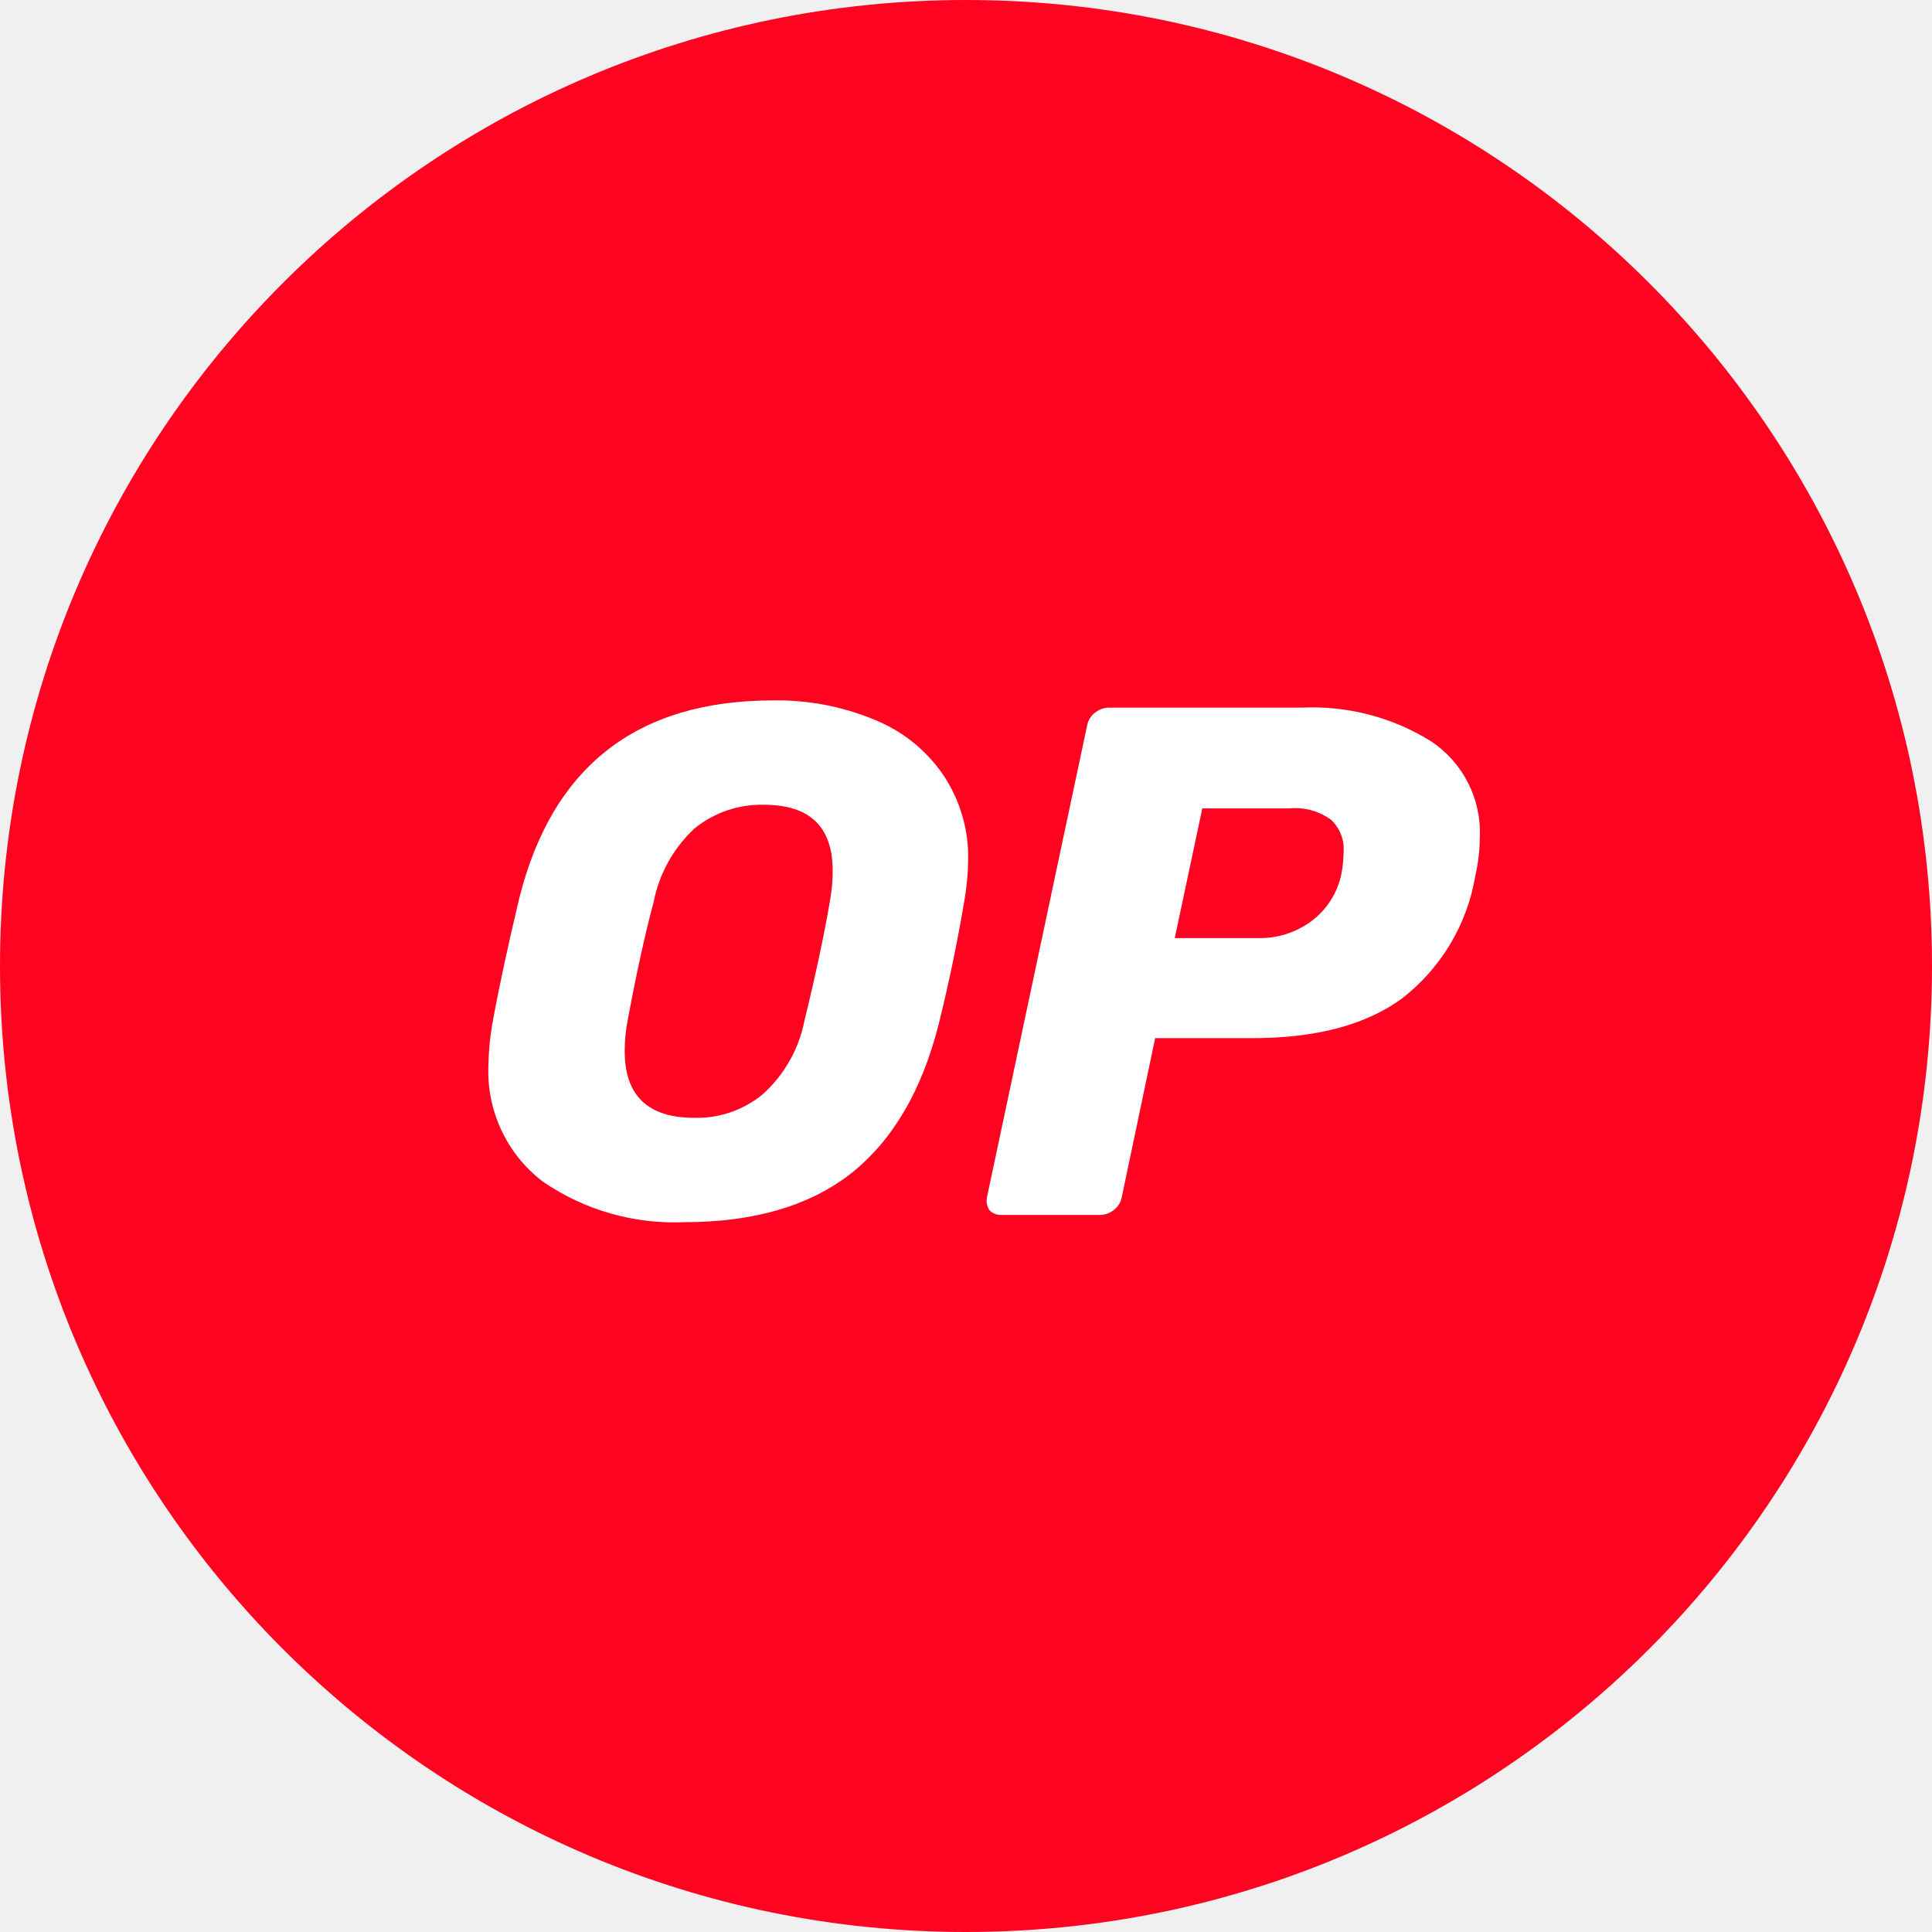
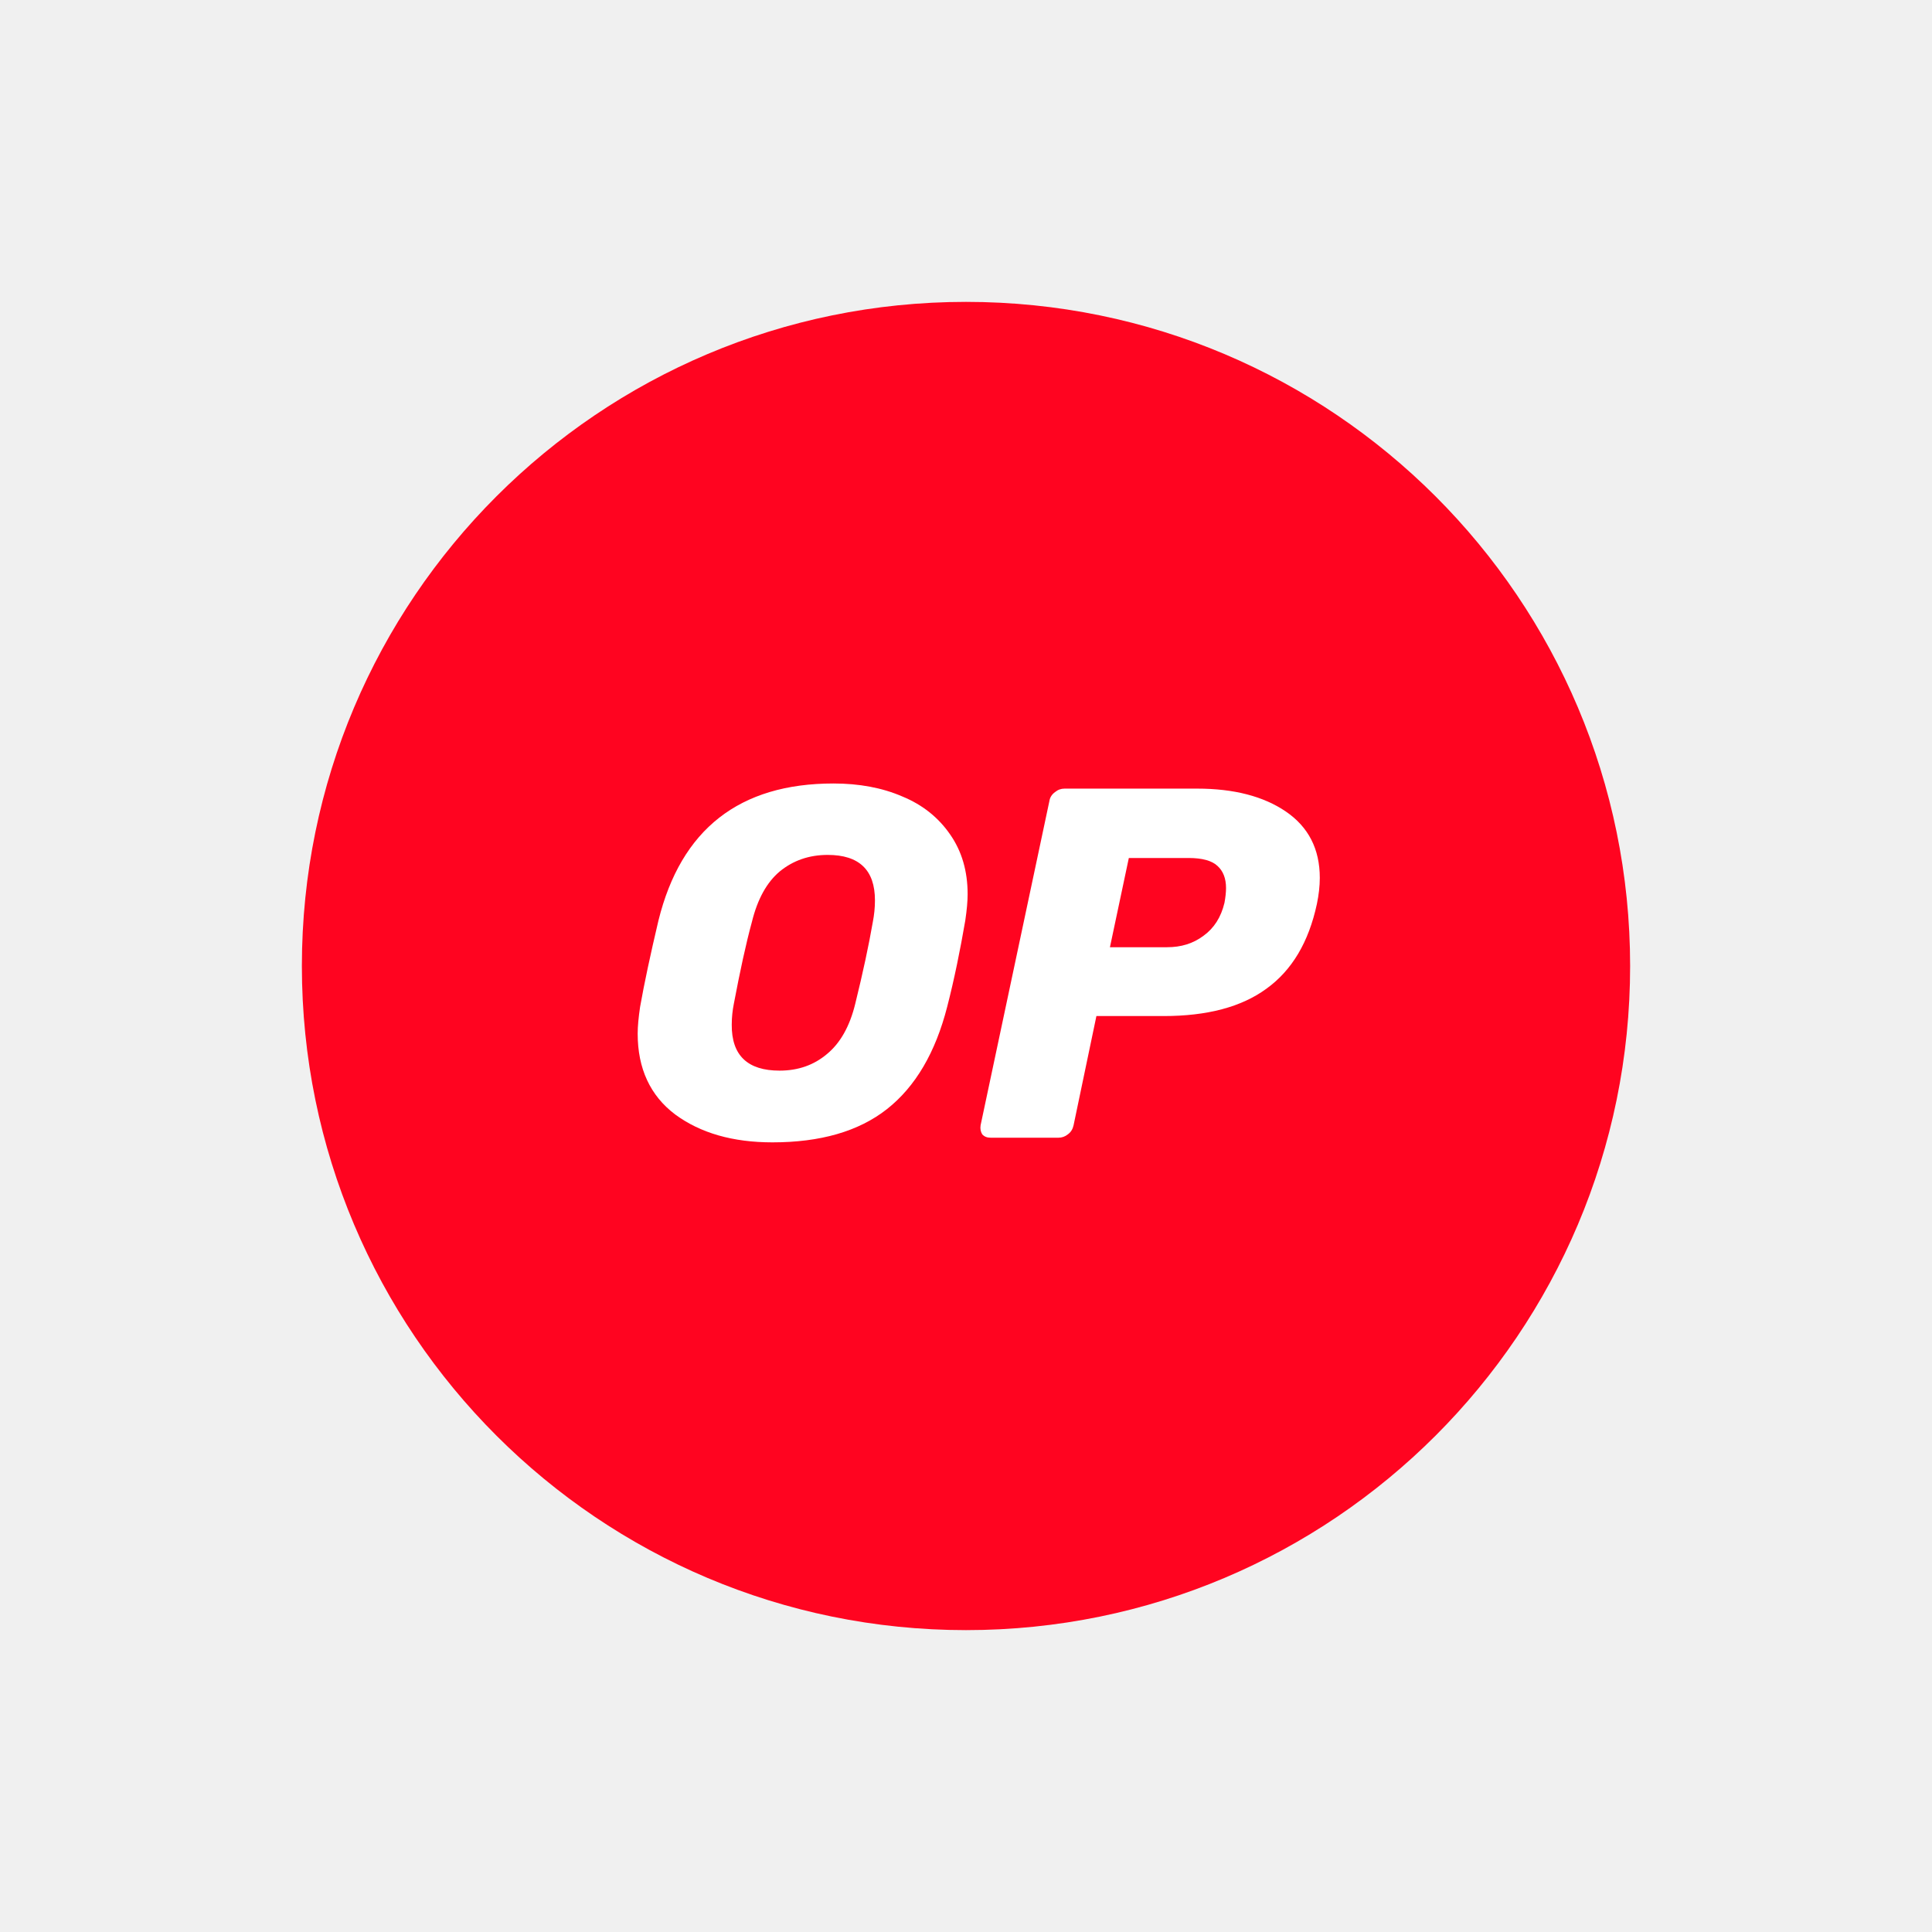
- <svg xmlns="http://www.w3.org/2000/svg" id="optimism-logo-circle" width="120" height="120" viewBox="0 0 122 122">
-   <circle id="Ellipse_11" data-name="Ellipse 11" cx="61" cy="61" r="61" fill="#ff0420" />
-   <path id="Path_139" data-name="Path 139" d="M113.533,178.026a14.656,14.656,0,0,1-8.924-2.563,8.762,8.762,0,0,1-3.432-7.413,16.433,16.433,0,0,1,.229-2.471q.595-3.3,1.693-7.917,3.112-12.585,16.062-12.585a15.966,15.966,0,0,1,6.315,1.19,9.6,9.6,0,0,1,4.393,3.478,9.333,9.333,0,0,1,1.6,5.492,16.288,16.288,0,0,1-.229,2.425q-.687,4.073-1.647,7.917-1.6,6.269-5.537,9.381Q120.123,178.026,113.533,178.026Zm.641-6.59a6.5,6.5,0,0,0,4.348-1.51,8.424,8.424,0,0,0,2.608-4.622q1.053-4.3,1.6-7.505a10.5,10.5,0,0,0,.183-1.968q0-4.165-4.347-4.164a6.681,6.681,0,0,0-4.393,1.51,8.573,8.573,0,0,0-2.563,4.622q-.824,3.066-1.647,7.505a9.791,9.791,0,0,0-.183,1.922Q109.78,171.436,114.174,171.436Z" transform="translate(-70.332 -100.849)" fill="#fff" />
-   <path id="Path_140" data-name="Path 140" d="M205.3,178.612a.97.97,0,0,1-.778-.32,1.1,1.1,0,0,1-.137-.824l6.315-29.746a1.31,1.31,0,0,1,.5-.824,1.4,1.4,0,0,1,.87-.32h12.173a14.148,14.148,0,0,1,8.146,2.105,6.9,6.9,0,0,1,3.112,6.087,10.955,10.955,0,0,1-.275,2.38,12.39,12.39,0,0,1-4.622,7.78q-3.432,2.517-9.427,2.517H215l-2.105,10.022a1.311,1.311,0,0,1-.5.824,1.4,1.4,0,0,1-.869.32Zm16.2-17.482a5.451,5.451,0,0,0,3.341-1.052,4.942,4.942,0,0,0,1.922-3.02,8.022,8.022,0,0,0,.137-1.373,2.543,2.543,0,0,0-.778-2.014,3.836,3.836,0,0,0-2.654-.732h-5.491l-1.739,8.191Z" transform="translate(-142.055 -101.892)" fill="#fff" />
+ <svg xmlns="http://www.w3.org/2000/svg" width="32" height="32" viewBox="0 0 32 32" fill="none">
+   <g clip-path="url(#clip0_48948_109928)">
+     <path d="M16 27C22.075 27 27 22.075 27 16C27 9.925 22.075 5 16 5C9.925 5 5 9.925 5 16C5 22.075 9.925 27 16 27Z" fill="#FF0420" />
+     <path d="M12.793 18.921C12.138 18.921 11.601 18.767 11.183 18.459C10.769 18.147 10.562 17.698 10.562 17.121C10.562 16.998 10.576 16.853 10.602 16.677C10.672 16.281 10.774 15.806 10.906 15.247C11.28 13.733 12.248 12.977 13.805 12.977C14.228 12.977 14.611 13.047 14.945 13.192C15.279 13.329 15.543 13.54 15.737 13.821C15.931 14.099 16.027 14.429 16.027 14.811C16.027 14.926 16.014 15.071 15.988 15.247C15.904 15.735 15.807 16.215 15.688 16.677C15.495 17.429 15.165 17.997 14.69 18.371C14.219 18.741 13.585 18.921 12.793 18.921ZM12.912 17.733C13.22 17.733 13.48 17.641 13.695 17.46C13.915 17.28 14.074 17.003 14.166 16.624C14.294 16.105 14.39 15.656 14.457 15.269C14.479 15.155 14.492 15.036 14.492 14.913C14.492 14.411 14.232 14.16 13.709 14.16C13.4 14.16 13.136 14.253 12.916 14.433C12.701 14.613 12.547 14.891 12.454 15.269C12.353 15.639 12.257 16.087 12.155 16.624C12.133 16.734 12.12 16.849 12.12 16.972C12.116 17.482 12.384 17.733 12.912 17.733Z" fill="white" />
+     <path d="M16.409 18.844C16.347 18.844 16.303 18.826 16.268 18.787C16.242 18.743 16.233 18.695 16.242 18.637L17.381 13.269C17.39 13.208 17.421 13.159 17.474 13.12C17.522 13.08 17.575 13.062 17.632 13.062H19.828C20.439 13.062 20.928 13.19 21.297 13.441C21.671 13.696 21.86 14.061 21.86 14.541C21.86 14.677 21.843 14.822 21.812 14.972C21.676 15.606 21.398 16.072 20.976 16.376C20.562 16.679 19.995 16.829 19.273 16.829H18.16L17.782 18.637C17.768 18.699 17.742 18.747 17.689 18.787C17.641 18.826 17.588 18.844 17.531 18.844H16.409ZM19.33 15.689C19.564 15.689 19.762 15.628 19.933 15.5C20.109 15.373 20.224 15.192 20.281 14.954C20.298 14.862 20.307 14.778 20.307 14.708C20.307 14.55 20.259 14.427 20.166 14.343C20.074 14.255 19.911 14.211 19.687 14.211H18.697L18.384 15.689H19.33Z" fill="white" />
+   </g>
+   <defs>
+     <clipPath id="clip0_48948_109928">
+       <rect width="22" height="22" fill="white" transform="translate(5 5)" />
+     </clipPath>
+   </defs>
</svg>
